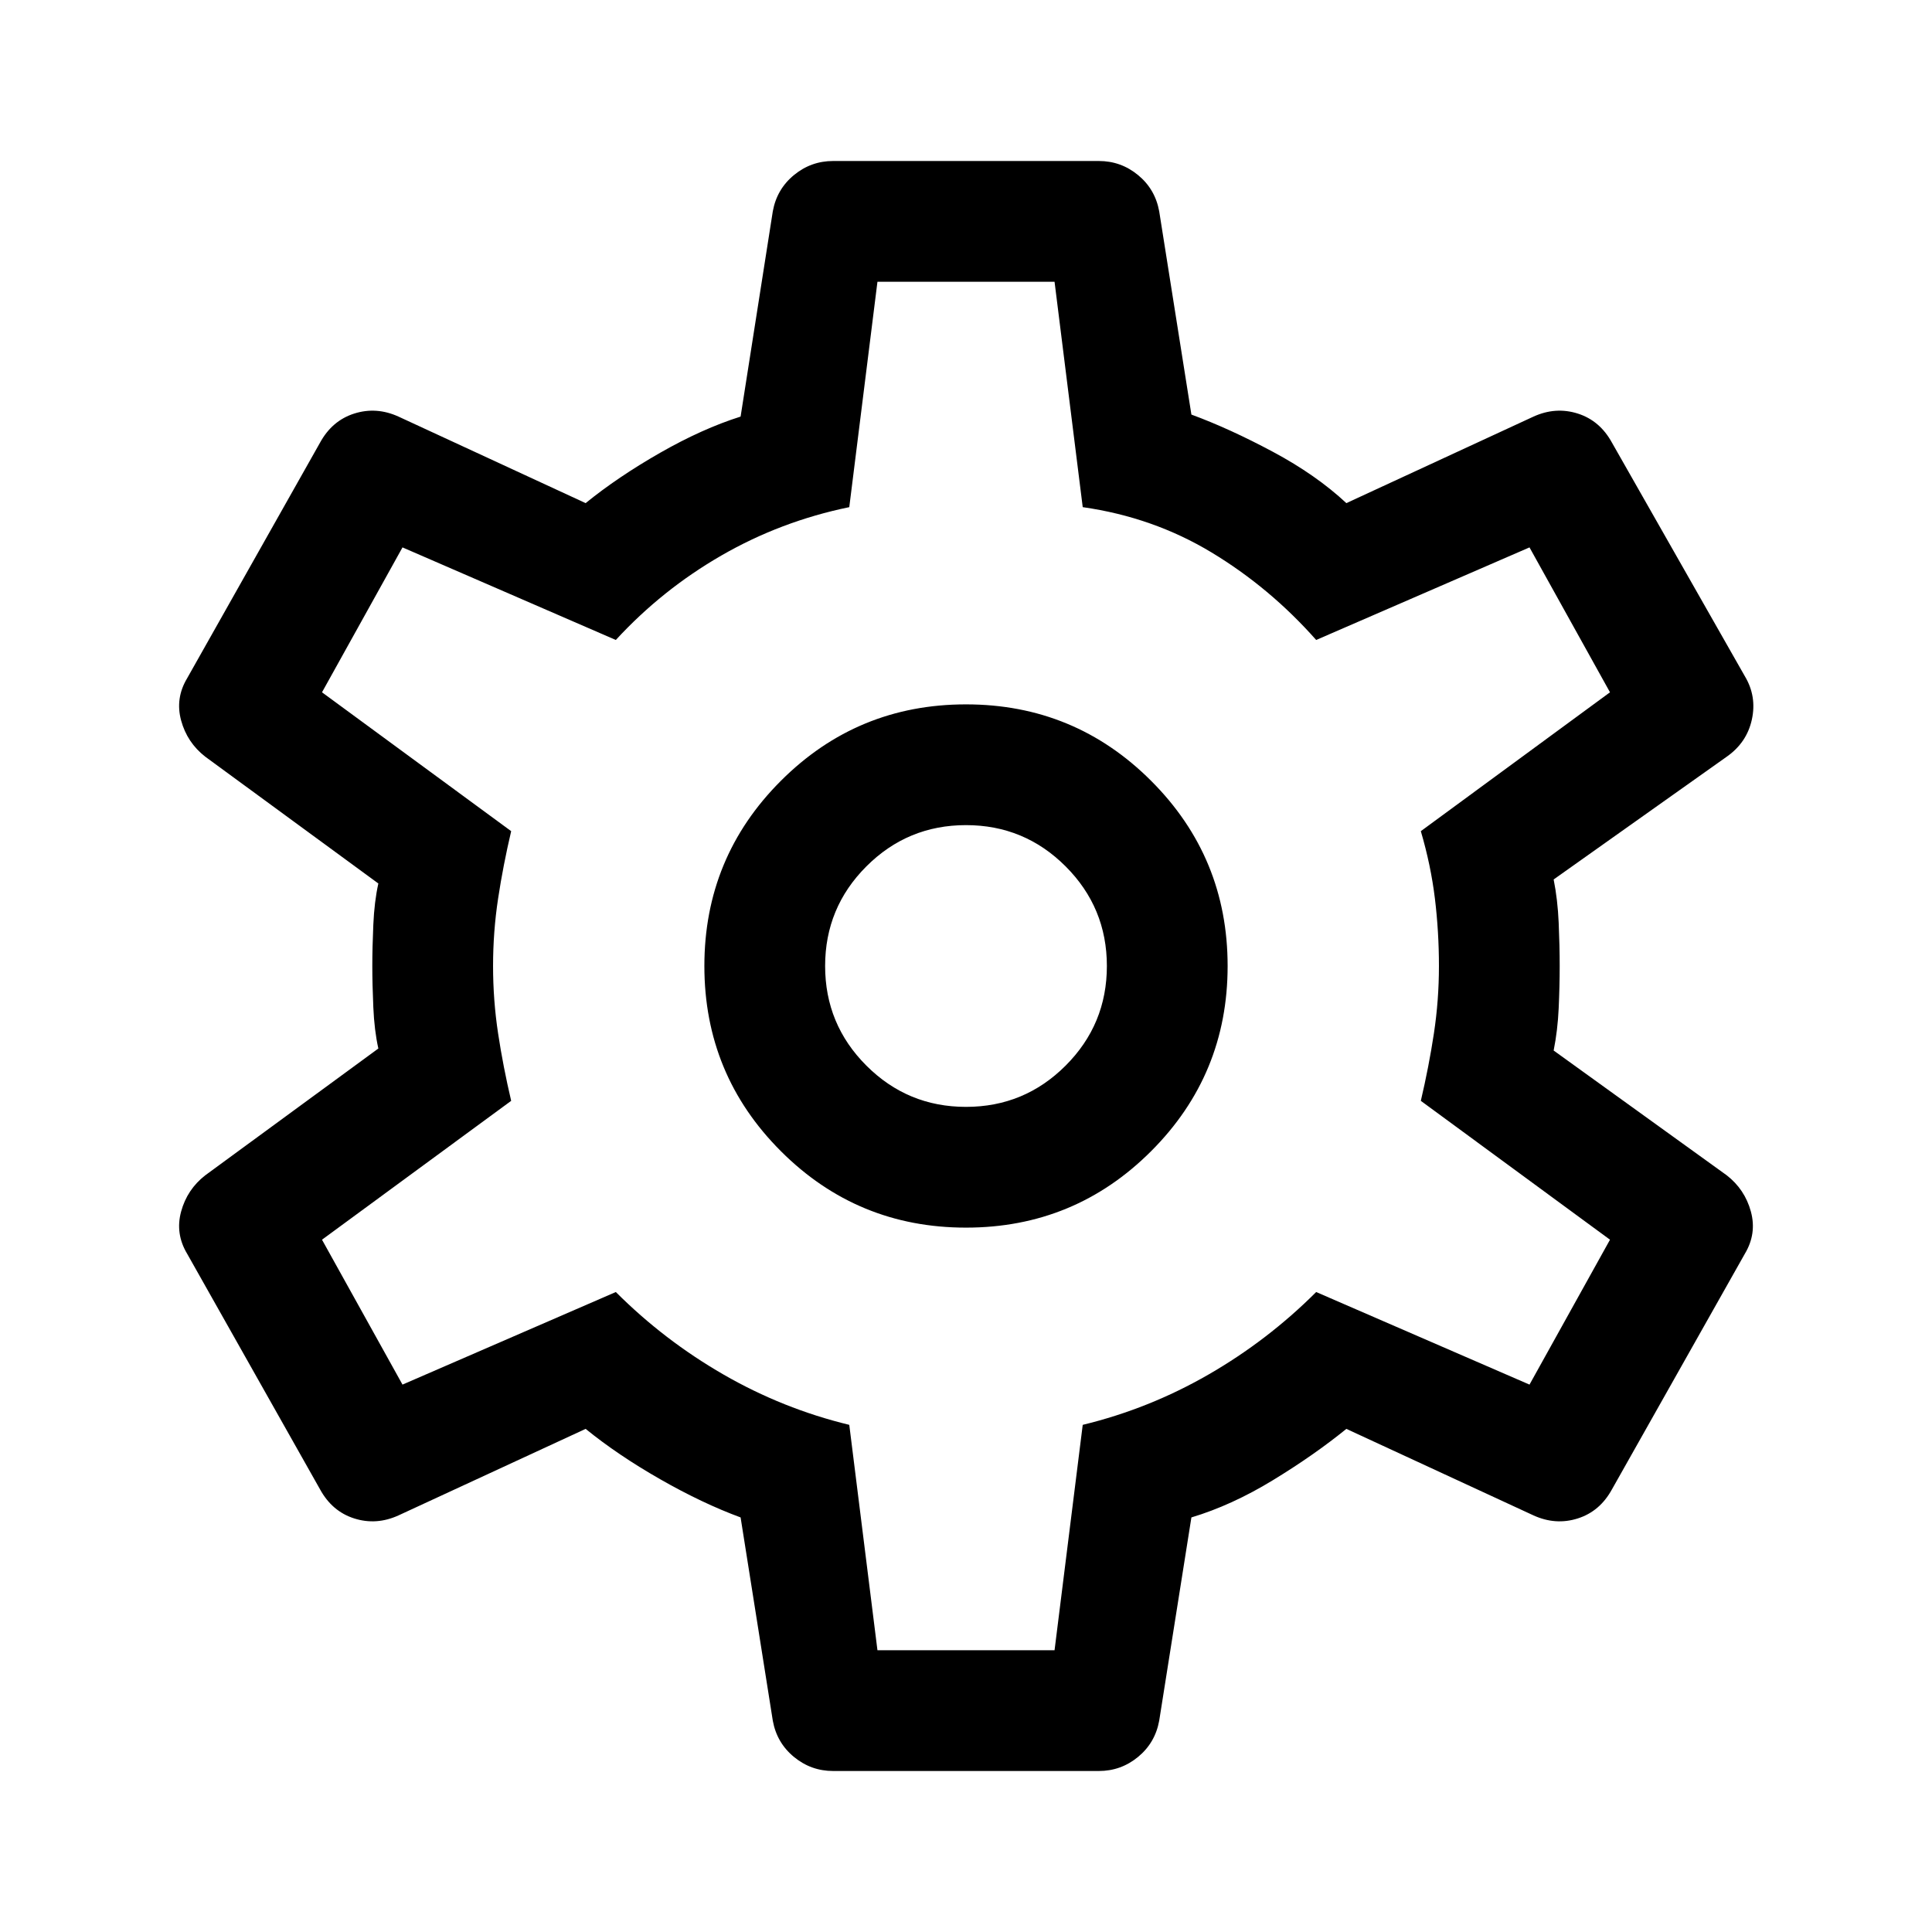
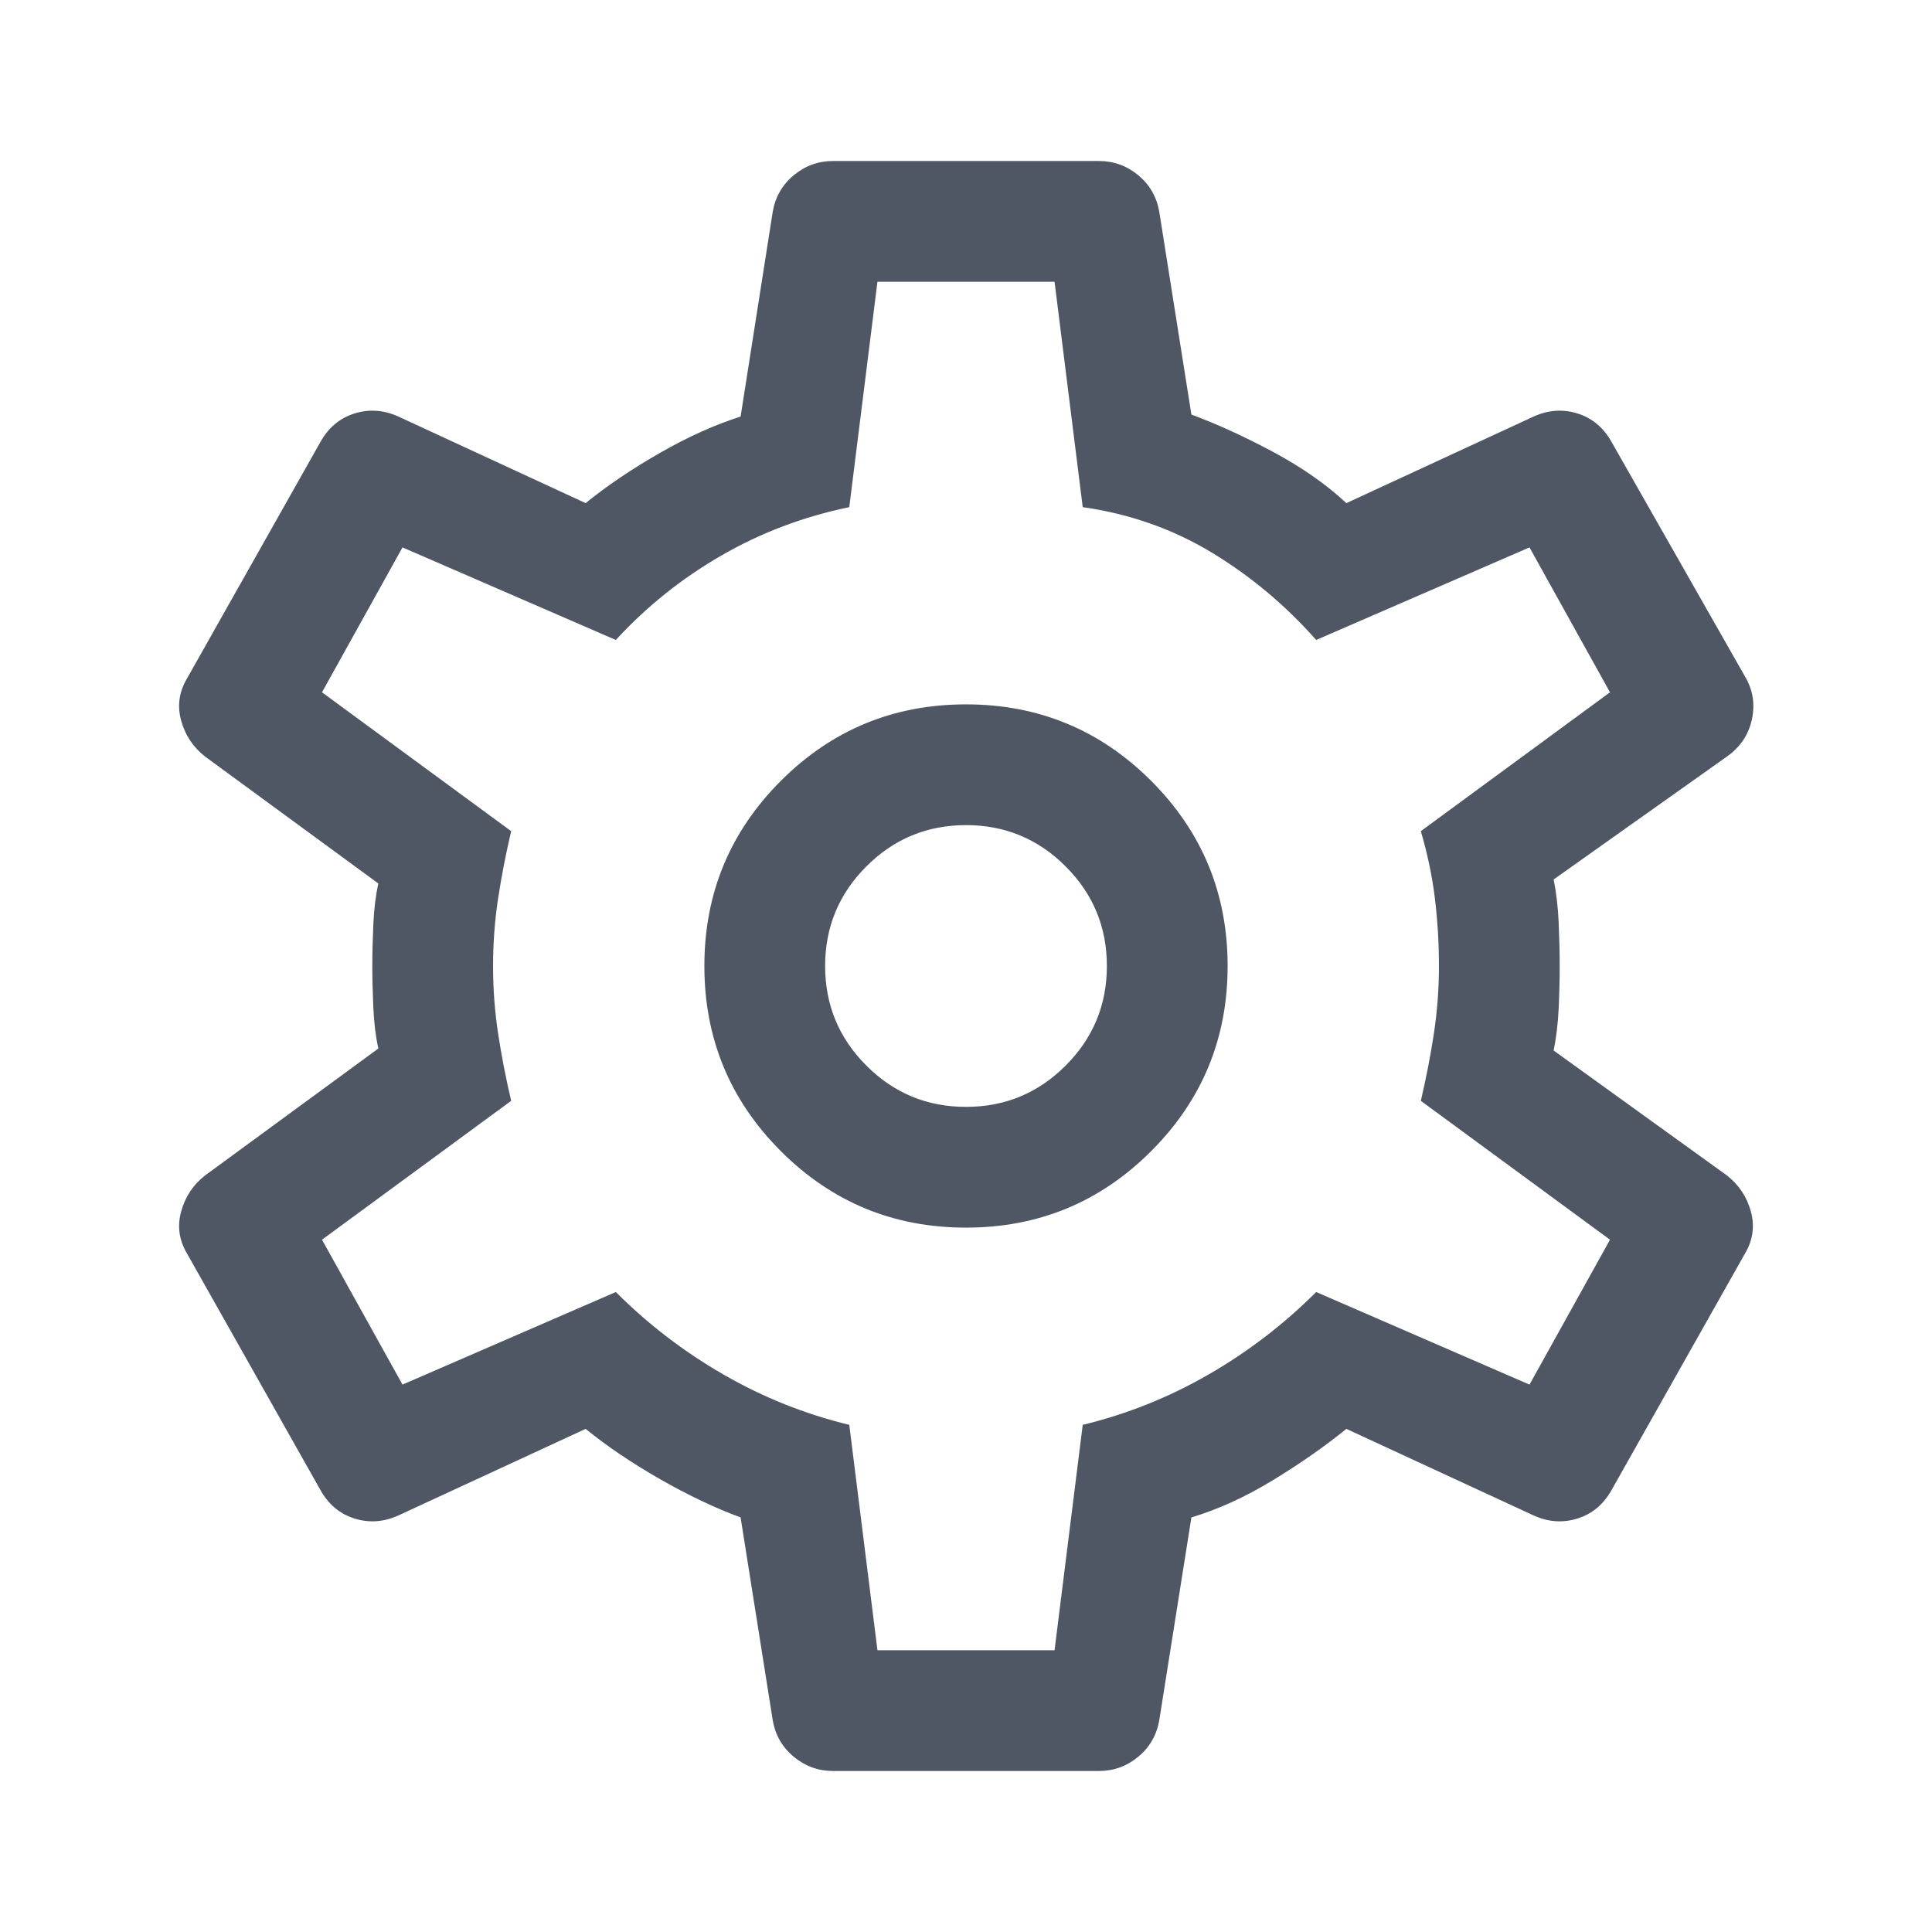
<svg xmlns="http://www.w3.org/2000/svg" height="48" viewBox="0 -960 960 960" width="48">
-   <path d="M546-80H414q-11 0-19.5-7T384-105l-16-101q-19-7-40-19t-37-25l-93 43q-11 5-22 1.5T159-220L93-337q-6-10-3-21t12-18l86-63q-2-9-2.5-20.5T185-480q0-9 .5-20.5T188-521l-86-63q-9-7-12-18t3-21l66-117q6-11 17-14.5t22 1.5l93 43q16-13 37-25t40-18l16-102q2-11 10.5-18t19.5-7h132q11 0 19.5 7t10.5 18l16 101q19 7 40.5 18.5T669-710l93-43q11-5 22-1.5t17 14.5l66 116q6 10 3.5 21.5T858-584l-86 61q2 10 2.5 21.5t.5 21.5q0 10-.5 21t-2.5 21l86 62q9 7 12 18t-3 21l-66 117q-6 11-17 14.5t-22-1.5l-93-43q-16 13-36.5 25.5T592-206l-16 101q-2 11-10.5 18T546-80Zm-66-270q54 0 92-38t38-92q0-54-38-92t-92-38q-54 0-92 38t-38 92q0 54 38 92t92 38Zm0-60q-29 0-49.5-20.5T410-480q0-29 20.5-49.5T480-550q29 0 49.5 20.5T550-480q0 29-20.5 49.5T480-410Zm0-70Zm-44 340h88l14-112q33-8 62.5-25t53.5-41l106 46 40-72-94-69q4-17 6.5-33.5T715-480q0-17-2-33.5t-7-33.5l94-69-40-72-106 46q-23-26-52-43.5T538-708l-14-112h-88l-14 112q-34 7-63.5 24T306-642l-106-46-40 72 94 69q-4 17-6.5 33.5T245-480q0 17 2.5 33.5T254-413l-94 69 40 72 106-46q24 24 53.5 41t62.5 25l14 112Z" />
+   <path d="M546-80H414q-11 0-19.5-7T384-105l-16-101q-19-7-40-19t-37-25l-93 43q-11 5-22 1.5T159-220L93-337q-6-10-3-21t12-18l86-63q-2-9-2.5-20.5T185-480q0-9 .5-20.5T188-521l-86-63q-9-7-12-18t3-21l66-117q6-11 17-14.5t22 1.5l93 43q16-13 37-25t40-18l16-102q2-11 10.5-18t19.5-7h132q11 0 19.5 7t10.5 18l16 101q19 7 40.5 18.5T669-710l93-43q11-5 22-1.5t17 14.5l66 116q6 10 3.5 21.5T858-584l-86 61q2 10 2.5 21.5t.5 21.5q0 10-.5 21t-2.5 21l86 62q9 7 12 18t-3 21l-66 117q-6 11-17 14.5t-22-1.5l-93-43q-16 13-36.5 25.5T592-206l-16 101q-2 11-10.5 18T546-80Zm-66-270q54 0 92-38t38-92q0-54-38-92t-92-38q-54 0-92 38t-38 92q0 54 38 92t92 38Zm0-60q-29 0-49.5-20.5T410-480q0-29 20.5-49.5T480-550q29 0 49.5 20.5T550-480q0 29-20.5 49.5T480-410Zm0-70Zm-44 340h88l14-112q33-8 62.5-25t53.5-41l106 46 40-72-94-69q4-17 6.5-33.5T715-480q0-17-2-33.5t-7-33.5l94-69-40-72-106 46q-23-26-52-43.5T538-708l-14-112h-88l-14 112q-34 7-63.5 24T306-642l-106-46-40 72 94 69q-4 17-6.5 33.5T245-480q0 17 2.5 33.5T254-413l-94 69 40 72 106-46q24 24 53.5 41t62.5 25l14 112Z" fill="#505764" />
</svg>
